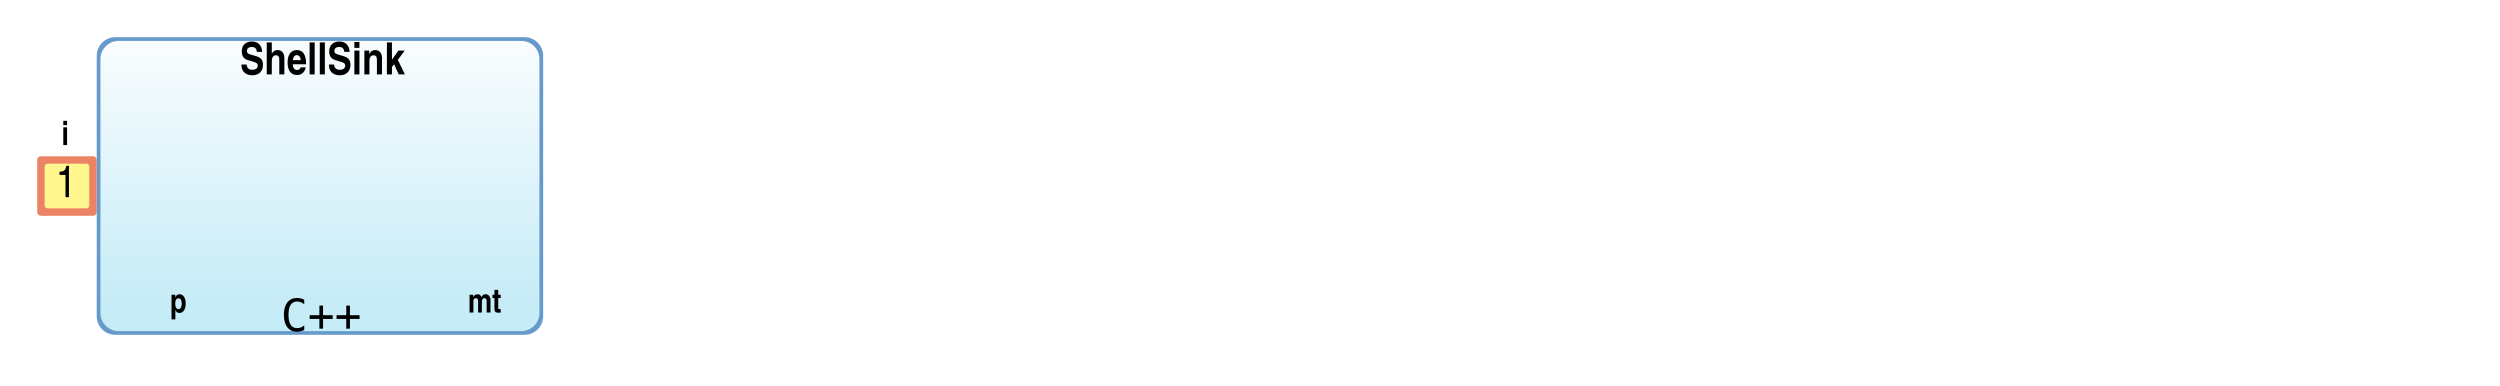
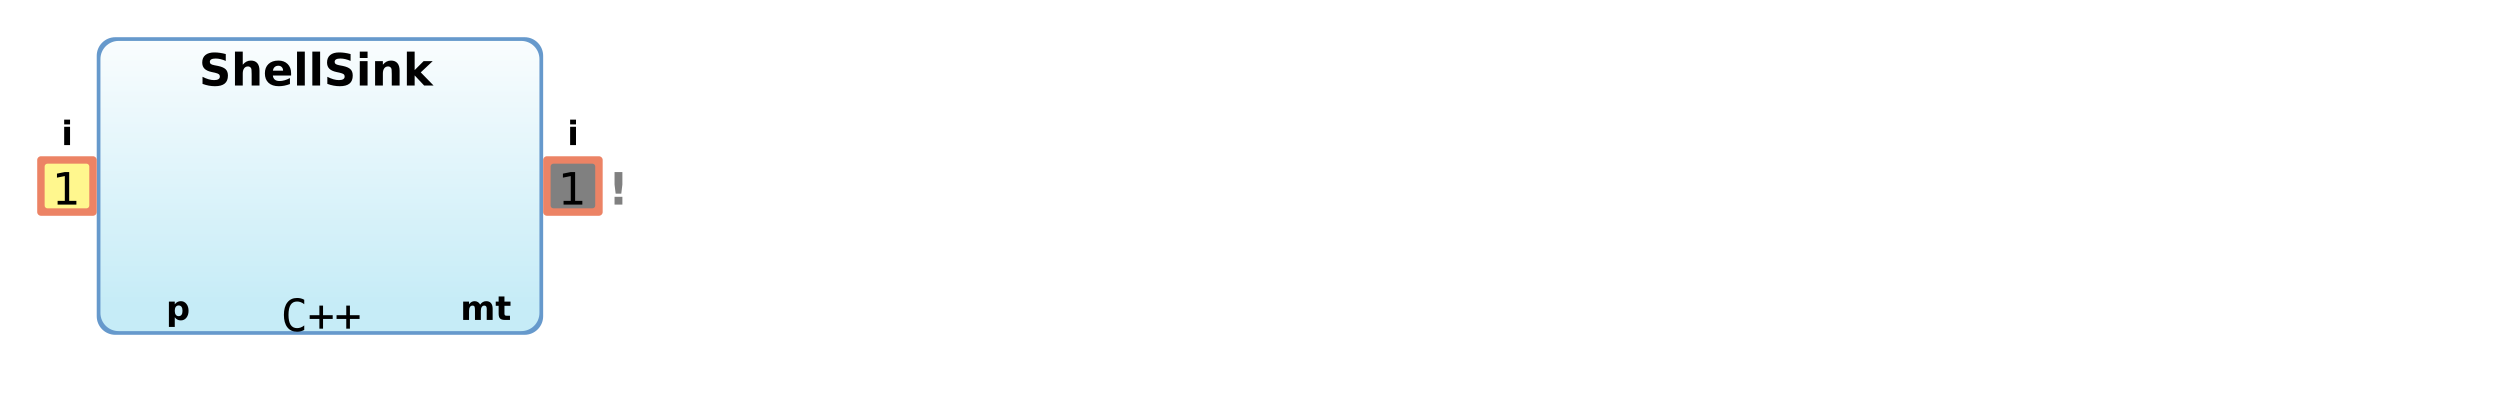
<svg xmlns="http://www.w3.org/2000/svg" style="fill-opacity:1; color-rendering:auto; color-interpolation:auto; text-rendering:auto; stroke:black; stroke-linecap:square; stroke-miterlimit:10; shape-rendering:auto; stroke-opacity:1; fill:black; stroke-dasharray:none; font-weight:normal; stroke-width:1; font-family:'Dialog'; font-style:normal; stroke-linejoin:miter; font-size:12; stroke-dashoffset:0; image-rendering:auto;">
  <defs id="genericDefs" />
  <g>
    <defs id="defs1">
      <linearGradient x1="26" gradientUnits="userSpaceOnUse" x2="26" y1="10" y2="82" id="linearGradient1" spreadMethod="pad">
        <stop style="stop-opacity:1; stop-color:rgb(250,253,254);" offset="0%" />
        <stop style="stop-opacity:1; stop-color:rgb(198,236,247);" offset="100%" />
      </linearGradient>
    </defs>
    <g style="fill:rgb(0,0,0); fill-opacity:0; stroke-opacity:0; stroke:rgb(0,0,0);">
      <rect x="0" width="672" height="100" y="0" style="stroke:none;" />
    </g>
    <g style="fill:rgb(102,153,204); stroke:rgb(102,153,204);">
      <rect x="26" y="10" width="120" style="stroke:none;" rx="5" ry="5" height="80" />
      <rect x="27" y="11" width="118" style="fill:url(#linearGradient1); stroke:none;" rx="4.875" ry="4.875" height="78" />
    </g>
    <g style="font-family:sans-serif; font-weight:bold;">
-       <path style="stroke:none;" d="M64.891 17.344 L66.297 17.344 C66.359 18.297 66.859 18.75 67.844 18.75 C68.75 18.75 69.281 18.344 69.281 17.641 C69.281 17.078 68.984 16.844 67.984 16.562 L67.234 16.344 C66.344 16.094 65.891 15.891 65.594 15.578 C65.203 15.188 64.984 14.594 64.984 13.859 C64.984 12.172 66 11.156 67.688 11.156 C69.375 11.156 70.359 12.141 70.469 13.938 L69.047 13.938 C68.938 13.031 68.516 12.625 67.625 12.625 C66.859 12.625 66.375 13.031 66.375 13.672 C66.375 14.172 66.578 14.406 67.109 14.578 L68.844 15.094 C70.156 15.484 70.688 16.156 70.688 17.438 C70.688 19.156 69.594 20.234 67.828 20.234 C66.594 20.234 65.656 19.734 65.203 18.828 C64.984 18.391 64.906 18.047 64.891 17.344 ZM73.06 11.391 L73.06 14.484 C73.342 13.812 73.888 13.453 74.638 13.453 C75.732 13.453 76.435 14.281 76.435 15.578 L76.435 20 L75.076 20 L75.076 16.125 C75.076 15.234 74.81 14.859 74.185 14.859 C73.498 14.859 73.06 15.422 73.06 16.344 L73.06 20 L71.701 20 L71.701 11.391 ZM80.788 18.109 L82.21 18.109 C81.975 18.906 81.772 19.281 81.335 19.656 C80.928 20 80.444 20.172 79.85 20.172 C78.225 20.172 77.303 18.938 77.303 16.781 C77.303 14.703 78.225 13.453 79.788 13.453 C81.382 13.453 82.272 14.703 82.272 16.969 L82.272 17.281 L78.678 17.281 C78.757 18.344 79.132 18.812 79.882 18.812 C80.35 18.812 80.663 18.578 80.788 18.109 ZM78.71 16.172 L80.85 16.172 C80.757 15.266 80.397 14.828 79.772 14.828 C79.163 14.828 78.835 15.25 78.71 16.172 ZM84.585 11.391 L84.585 20 L83.226 20 L83.226 11.391 ZM87.32 11.391 L87.32 20 L85.96 20 L85.96 11.391 ZM88.398 17.344 L89.804 17.344 C89.867 18.297 90.367 18.75 91.351 18.75 C92.257 18.75 92.788 18.344 92.788 17.641 C92.788 17.078 92.492 16.844 91.492 16.562 L90.742 16.344 C89.851 16.094 89.398 15.891 89.101 15.578 C88.71 15.188 88.492 14.594 88.492 13.859 C88.492 12.172 89.507 11.156 91.195 11.156 C92.882 11.156 93.867 12.141 93.976 13.938 L92.554 13.938 C92.445 13.031 92.023 12.625 91.132 12.625 C90.367 12.625 89.882 13.031 89.882 13.672 C89.882 14.172 90.085 14.406 90.617 14.578 L92.351 15.094 C93.663 15.484 94.195 16.156 94.195 17.438 C94.195 19.156 93.101 20.234 91.335 20.234 C90.101 20.234 89.163 19.734 88.71 18.828 C88.492 18.391 88.413 18.047 88.398 17.344 ZM95.255 13.609 L96.614 13.609 L96.614 20 L95.255 20 ZM96.614 11.297 L96.614 12.859 L95.255 12.859 L95.255 11.297 ZM99.255 13.609 L99.255 14.594 C99.63 13.797 100.115 13.453 100.865 13.453 C101.974 13.453 102.677 14.281 102.677 15.578 L102.677 20 L101.318 20 L101.318 16.125 C101.318 15.234 101.052 14.859 100.427 14.859 C99.74 14.859 99.302 15.422 99.302 16.344 L99.302 20 L97.943 20 L97.943 13.609 ZM105.358 17.984 L105.358 20 L103.998 20 L103.998 11.391 L105.358 11.391 L105.358 16.047 L107.092 13.609 L108.779 13.609 L106.936 16.094 L108.842 20 L107.186 20 L105.936 17.266 Z" />
+       <path style="stroke:none;" d="M60.688 14.531 L60.688 16.375 Q59.969 16.062 59.281 15.898 Q58.594 15.734 57.984 15.734 Q57.188 15.734 56.797 15.953 Q56.406 16.172 56.406 16.641 Q56.406 17 56.664 17.195 Q56.922 17.391 57.609 17.531 L58.578 17.719 Q60.031 18.016 60.648 18.609 Q61.266 19.203 61.266 20.312 Q61.266 21.75 60.406 22.461 Q59.547 23.172 57.781 23.172 Q56.953 23.172 56.117 23.016 Q55.281 22.859 54.438 22.547 L54.438 20.641 Q55.281 21.078 56.062 21.305 Q56.844 21.531 57.562 21.531 Q58.312 21.531 58.703 21.289 Q59.094 21.047 59.094 20.578 Q59.094 20.172 58.828 19.953 Q58.562 19.734 57.766 19.547 L56.891 19.359 Q55.578 19.078 54.969 18.461 Q54.359 17.844 54.359 16.812 Q54.359 15.5 55.203 14.797 Q56.047 14.094 57.625 14.094 Q58.359 14.094 59.117 14.203 Q59.875 14.312 60.688 14.531 ZM69.752 19 L69.752 23 L67.643 23 L67.643 22.344 L67.643 19.953 Q67.643 19.094 67.603 18.773 Q67.564 18.453 67.471 18.297 Q67.346 18.094 67.135 17.977 Q66.924 17.859 66.658 17.859 Q66.002 17.859 65.627 18.367 Q65.252 18.875 65.252 19.766 L65.252 23 L63.158 23 L63.158 13.875 L65.252 13.875 L65.252 17.391 Q65.721 16.828 66.252 16.555 Q66.783 16.281 67.439 16.281 Q68.564 16.281 69.158 16.977 Q69.752 17.672 69.752 19 ZM78.248 19.703 L78.248 20.297 L73.342 20.297 Q73.42 21.031 73.873 21.406 Q74.326 21.781 75.154 21.781 Q75.811 21.781 76.506 21.578 Q77.201 21.375 77.936 20.984 L77.936 22.594 Q77.186 22.875 76.443 23.023 Q75.701 23.172 74.951 23.172 Q73.17 23.172 72.186 22.266 Q71.201 21.359 71.201 19.719 Q71.201 18.125 72.17 17.203 Q73.139 16.281 74.842 16.281 Q76.389 16.281 77.318 17.211 Q78.248 18.141 78.248 19.703 ZM76.092 19 Q76.092 18.406 75.74 18.039 Q75.389 17.672 74.826 17.672 Q74.217 17.672 73.834 18.016 Q73.451 18.359 73.357 19 L76.092 19 ZM79.84 13.875 L81.934 13.875 L81.934 23 L79.84 23 L79.84 13.875 ZM83.953 13.875 L86.047 13.875 L86.047 23 L83.953 23 L83.953 13.875 ZM94.238 14.531 L94.238 16.375 Q93.519 16.062 92.832 15.898 Q92.144 15.734 91.535 15.734 Q90.738 15.734 90.348 15.953 Q89.957 16.172 89.957 16.641 Q89.957 17 90.215 17.195 Q90.473 17.391 91.16 17.531 L92.129 17.719 Q93.582 18.016 94.199 18.609 Q94.816 19.203 94.816 20.312 Q94.816 21.75 93.957 22.461 Q93.098 23.172 91.332 23.172 Q90.504 23.172 89.668 23.016 Q88.832 22.859 87.988 22.547 L87.988 20.641 Q88.832 21.078 89.613 21.305 Q90.394 21.531 91.113 21.531 Q91.863 21.531 92.254 21.289 Q92.644 21.047 92.644 20.578 Q92.644 20.172 92.379 19.953 Q92.113 19.734 91.316 19.547 L90.441 19.359 Q89.129 19.078 88.519 18.461 Q87.91 17.844 87.91 16.812 Q87.91 15.5 88.754 14.797 Q89.598 14.094 91.176 14.094 Q91.91 14.094 92.668 14.203 Q93.426 14.312 94.238 14.531 ZM96.709 16.438 L98.803 16.438 L98.803 23 L96.709 23 L96.709 16.438 ZM96.709 13.875 L98.803 13.875 L98.803 15.594 L96.709 15.594 L96.709 13.875 ZM107.416 19 L107.416 23 L105.307 23 L105.307 22.344 L105.307 19.938 Q105.307 19.094 105.268 18.773 Q105.228 18.453 105.135 18.297 Q105.01 18.094 104.799 17.977 Q104.588 17.859 104.322 17.859 Q103.666 17.859 103.291 18.367 Q102.916 18.875 102.916 19.766 L102.916 23 L100.822 23 L100.822 16.438 L102.916 16.438 L102.916 17.391 Q103.385 16.828 103.916 16.555 Q104.447 16.281 105.103 16.281 Q106.228 16.281 106.822 16.977 Q107.416 17.672 107.416 19 ZM109.365 13.875 L111.459 13.875 L111.459 18.844 L113.865 16.438 L116.303 16.438 L113.1 19.453 L116.553 23 L114.022 23 L111.459 20.266 L111.459 23 L109.365 23 L109.365 13.875 Z" />
      <path style="stroke:none;" d="M81.781 88.688 Q81.344 88.922 80.867 89.047 Q80.391 89.172 79.859 89.172 Q78.172 89.172 77.242 87.984 Q76.312 86.797 76.312 84.641 Q76.312 82.484 77.25 81.289 Q78.188 80.094 79.859 80.094 Q80.391 80.094 80.867 80.211 Q81.344 80.328 81.781 80.578 L81.781 81.781 Q81.359 81.422 80.859 81.234 Q80.359 81.047 79.859 81.047 Q78.703 81.047 78.125 81.938 Q77.547 82.828 77.547 84.641 Q77.547 86.422 78.125 87.312 Q78.703 88.203 79.859 88.203 Q80.375 88.203 80.867 88.016 Q81.359 87.828 81.781 87.469 L81.781 88.688 ZM86.834 82.141 L86.834 84.734 L89.428 84.734 L89.428 85.734 L86.834 85.734 L86.834 88.344 L85.85 88.344 L85.85 85.734 L83.24 85.734 L83.24 84.734 L85.85 84.734 L85.85 82.141 L86.834 82.141 ZM94.059 82.141 L94.059 84.734 L96.652 84.734 L96.652 85.734 L94.059 85.734 L94.059 88.344 L93.074 88.344 L93.074 85.734 L90.465 85.734 L90.465 84.734 L93.074 84.734 L93.074 82.141 L94.059 82.141 Z" />
-       <path style="stroke:none;" d="M127.203 79.219 L127.203 79.938 C127.453 79.344 127.797 79.094 128.359 79.094 C128.859 79.094 129.109 79.266 129.422 79.844 C129.734 79.297 130.031 79.094 130.516 79.094 C131.312 79.094 131.844 79.734 131.844 80.688 L131.844 84 L130.812 84 L130.812 81.094 C130.812 80.469 130.625 80.141 130.234 80.141 C129.781 80.141 129.531 80.5 129.531 81.125 L129.531 84 L128.516 84 L128.516 81.125 C128.516 80.406 128.344 80.141 127.906 80.141 C127.453 80.141 127.25 80.469 127.25 81.078 L127.25 84 L126.219 84 L126.219 79.219 ZM133.927 77.922 L133.927 79.219 L134.583 79.219 L134.583 80.109 L133.927 80.109 L133.927 82.719 C133.927 83.047 133.989 83.094 134.349 83.094 C134.411 83.094 134.458 83.094 134.583 83.078 L134.583 84.031 C134.224 84.047 134.208 84.047 134.083 84.047 L133.942 84.047 C133.192 84.047 132.911 83.781 132.911 83.016 L132.911 80.109 L132.38 80.109 L132.38 79.219 L132.911 79.219 L132.911 77.922 Z" />
+       <path style="stroke:none;" d="M129.062 81.891 Q129.359 81.438 129.773 81.195 Q130.188 80.953 130.688 80.953 Q131.531 80.953 131.977 81.477 Q132.422 82 132.422 83 L132.422 86 L130.828 86 L130.828 83.438 Q130.844 83.375 130.844 83.312 Q130.844 83.25 130.844 83.141 Q130.844 82.609 130.688 82.375 Q130.531 82.141 130.188 82.141 Q129.75 82.141 129.5 82.516 Q129.25 82.891 129.25 83.578 L129.25 86 L127.672 86 L127.672 83.438 Q127.672 82.609 127.531 82.375 Q127.391 82.141 127.031 82.141 Q126.578 82.141 126.328 82.516 Q126.078 82.891 126.078 83.578 L126.078 86 L124.5 86 L124.5 81.078 L126.078 81.078 L126.078 81.797 Q126.375 81.375 126.75 81.164 Q127.125 80.953 127.578 80.953 Q128.078 80.953 128.469 81.203 Q128.859 81.453 129.062 81.891 ZM135.597 79.688 L135.597 81.078 L137.222 81.078 L137.222 82.203 L135.597 82.203 L135.597 84.297 Q135.597 84.641 135.737 84.758 Q135.878 84.875 136.284 84.875 L137.081 84.875 L137.081 86 L135.737 86 Q134.8 86 134.417 85.609 Q134.034 85.219 134.034 84.297 L134.034 82.203 L133.253 82.203 L133.253 81.078 L134.034 81.078 L134.034 79.688 L135.597 79.688 Z" />
    </g>
    <rect width="17.7" x="121.4" height="9.0" id="sdt0" y="77.0" style="stroke-opacity:0; fill-opacity:0;" />
    <g style="font-family:sans-serif; font-size:9; font-weight:bold;">
-       <path style="stroke:none;" d="M47.103 79.219 L47.103 79.938 C47.4 79.328 47.728 79.094 48.259 79.094 C49.259 79.094 49.916 80.062 49.916 81.547 C49.916 83.125 49.275 84.125 48.244 84.125 C47.712 84.125 47.4 83.906 47.134 83.359 L47.134 85.859 L46.103 85.859 L46.103 79.219 ZM47.978 80.188 C47.4 80.188 47.103 80.688 47.103 81.656 C47.103 82.578 47.416 83.094 47.994 83.094 C48.525 83.094 48.853 82.516 48.853 81.609 C48.853 80.719 48.525 80.188 47.978 80.188 Z" />
+       <path style="stroke:none;" d="M46.978 85.281 L46.978 87.875 L45.4 87.875 L45.4 81.078 L46.978 81.078 L46.978 81.797 Q47.306 81.375 47.705 81.164 Q48.103 80.953 48.603 80.953 Q49.525 80.953 50.103 81.68 Q50.681 82.406 50.681 83.547 Q50.681 84.688 50.103 85.406 Q49.525 86.125 48.603 86.125 Q48.103 86.125 47.705 85.922 Q47.306 85.719 46.978 85.281 ZM48.025 82.109 Q47.525 82.109 47.252 82.477 Q46.978 82.844 46.978 83.547 Q46.978 84.234 47.252 84.609 Q47.525 84.984 48.025 84.984 Q48.525 84.984 48.791 84.617 Q49.056 84.25 49.056 83.547 Q49.056 82.844 48.791 82.477 Q48.525 82.109 48.025 82.109 Z" />
    </g>
    <rect width="17.7" x="38.8" height="12.0" id="sdt1" y="77.0" style="stroke-opacity:0; fill-opacity:0;" />
    <g style="fill:rgb(236,131,101); font-size:9; font-weight:bold; font-family:sans-serif; stroke:rgb(236,131,101);">
      <rect x="10" y="42" width="16" style="stroke:none;" rx="1" ry="1" height="16" />
      <rect x="12" y="44" width="12" style="fill:rgb(255,247,142); stroke:none;" rx="0.75" ry="0.75" height="12" />
    </g>
    <g style="font-family:sans-serif;">
-       <path style="stroke:none;" d="M18.531 44.562 L18.531 53 L17.609 53 L17.609 47.016 L16 47.016 L16 46.172 C17.281 46.078 17.578 45.812 17.859 44.562 Z" />
-       <path style="stroke:none;" d="M17.016 34.219 L18.031 34.219 L18.031 39 L17.016 39 ZM18.031 32.469 L18.031 33.641 L17.016 33.641 L17.016 32.469 Z" />
+       <path style="stroke:none;" d="M15.484 54 L17.422 54 L17.422 47.328 L15.312 47.75 L15.312 46.672 L17.406 46.25 L18.594 46.25 L18.594 54 L20.531 54 L20.531 55 L15.484 55 L15.484 54 Z" />
+       <path style="stroke:none;" d="M17.25 34.078 L18.828 34.078 L18.828 39 L17.25 39 L17.25 34.078 ZM17.25 32.156 L18.828 32.156 L18.828 33.438 L17.25 33.438 L17.25 32.156 Z" />
    </g>
-     <rect width="16.0" x="10.0" height="10.0" id="sdt2" y="32.0" style="stroke-opacity:0; fill-opacity:0;" />
+     <rect width="16.0" x="10.0" height="12.0" id="sdt2" y="30.0" style="stroke-opacity:0; fill-opacity:0;" />
+     <g style="fill:rgb(236,131,101); font-size:9; font-weight:bold; font-family:sans-serif; stroke:rgb(236,131,101);">
+       <rect x="146" y="42" width="16" style="stroke:none;" rx="1" ry="1" height="16" />
+       <rect x="148" y="44" width="12" style="fill:gray; stroke:none;" rx="0.75" ry="0.75" height="12" />
+     </g>
+     <g style="font-family:sans-serif;">
+       <path style="stroke:none;" d="M151.484 54 L153.422 54 L153.422 47.328 L151.312 47.75 L151.312 46.672 L153.406 46.25 L154.594 46.25 L154.594 54 L156.531 54 L156.531 55 L151.484 55 L151.484 54 Z" />
+       <path style="stroke:none;" d="M153.25 34.078 L154.828 34.078 L154.828 39 L153.25 39 L153.25 34.078 ZM153.25 32.156 L154.828 32.156 L154.828 33.438 L153.25 33.438 L153.25 32.156 Z" />
+     </g>
+     <rect width="16.0" x="146.0" height="12.0" id="sdt3" y="30.0" style="stroke-opacity:0; fill-opacity:0;" />
+     <g style="fill:gray; font-weight:bold; font-family:sans-serif; stroke:gray;">
+       <path style="stroke:none;" d="M165.188 46.25 L167.297 46.25 L167.297 49.609 L167 52.062 L165.484 52.062 L165.188 49.609 L165.188 46.25 ZM165.188 52.906 L167.297 52.906 L167.297 55 L165.188 55 L165.188 52.906 Z" />
+     </g>
+     <rect width="8.0" x="162.0" height="16.0" id="sdt4" y="42.0" style="stroke-opacity:0; fill-opacity:0;" />
    <g visibility="hidden" style="stroke:none;font-style:italic;font-size:12px;font-family:'Helvetica','SansSerif';">
-       <rect x="130.25" y="89.0" width="303.04" style="fill:rgb(230,230,255);stroke:rgb(0,0,80);" rx="2.0" ry="2.0" height="14.0" />
-       <text x="131.25" y="99.0">Operator never provides a single threaded execution context.</text>
+       <rect x="130.25" y="90.0" width="411.16" style="fill:rgb(230,230,255);stroke:rgb(0,0,80);" rx="2.0" ry="2.0" height="17.0" />
+       <text x="131.25" y="103.0">Operator never provides a single threaded execution context.</text>
      <set attributeName="visibility" from="hidden" end="sdt0.mouseout" to="visible" begin="sdt0.mouseover" />
    </g>
    <g visibility="hidden" style="stroke:none;font-style:italic;font-size:12px;font-family:'Helvetica','SansSerif';">
-       <rect x="47.65" y="89.0" width="223.54" style="fill:rgb(230,230,255);stroke:rgb(0,0,80);" rx="2.0" ry="2.0" height="14.0" />
-       <text x="48.65" y="99.0">Required: command / Optional: stdinAttribute</text>
+       <rect x="47.65" y="90.0" width="299.86" style="fill:rgb(230,230,255);stroke:rgb(0,0,80);" rx="2.0" ry="2.0" height="17.0" />
+       <text x="48.65" y="103.0">Required: command / Optional: stdinAttribute</text>
      <set attributeName="visibility" from="hidden" end="sdt1.mouseout" to="visible" begin="sdt1.mouseover" />
    </g>
    <g visibility="hidden" style="stroke:none;font-style:italic;font-size:12px;font-family:'Helvetica','SansSerif';">
-       <rect x="28.0" y="34.0" width="51.82" style="fill:rgb(230,230,255);stroke:rgb(0,0,80);" rx="2.0" ry="2.0" height="14.0" />
+       <rect x="28.0" y="31.0" width="70.9" style="fill:rgb(230,230,255);stroke:rgb(0,0,80);" rx="2.0" ry="2.0" height="17.0" />
      <text x="29.0" y="44.0">immutable</text>
      <set attributeName="visibility" from="hidden" end="sdt2.mouseout" to="visible" begin="sdt2.mouseover" />
    </g>
+     <g visibility="hidden" style="stroke:none;font-style:italic;font-size:12px;font-family:'Helvetica','SansSerif';">
+       <rect x="164.0" y="31.0" width="70.9" style="fill:rgb(230,230,255);stroke:rgb(0,0,80);" rx="2.0" ry="2.0" height="17.0" />
+       <text x="165.0" y="44.0">immutable</text>
+       <set attributeName="visibility" from="hidden" end="sdt3.mouseout" to="visible" begin="sdt3.mouseover" />
+     </g>
+     <g visibility="hidden" style="stroke:none;font-style:italic;font-size:12px;font-family:'Helvetica','SansSerif';">
+       <rect x="172.0" y="47.0" width="237.32" style="fill:rgb(230,230,255);stroke:rgb(0,0,80);" rx="2.0" ry="2.0" height="17.0" />
+       <text x="173.0" y="60.0">This port is preserving punctuations</text>
+       <set attributeName="visibility" from="hidden" end="sdt4.mouseout" to="visible" begin="sdt4.mouseover" />
+     </g>
  </g>
</svg>
